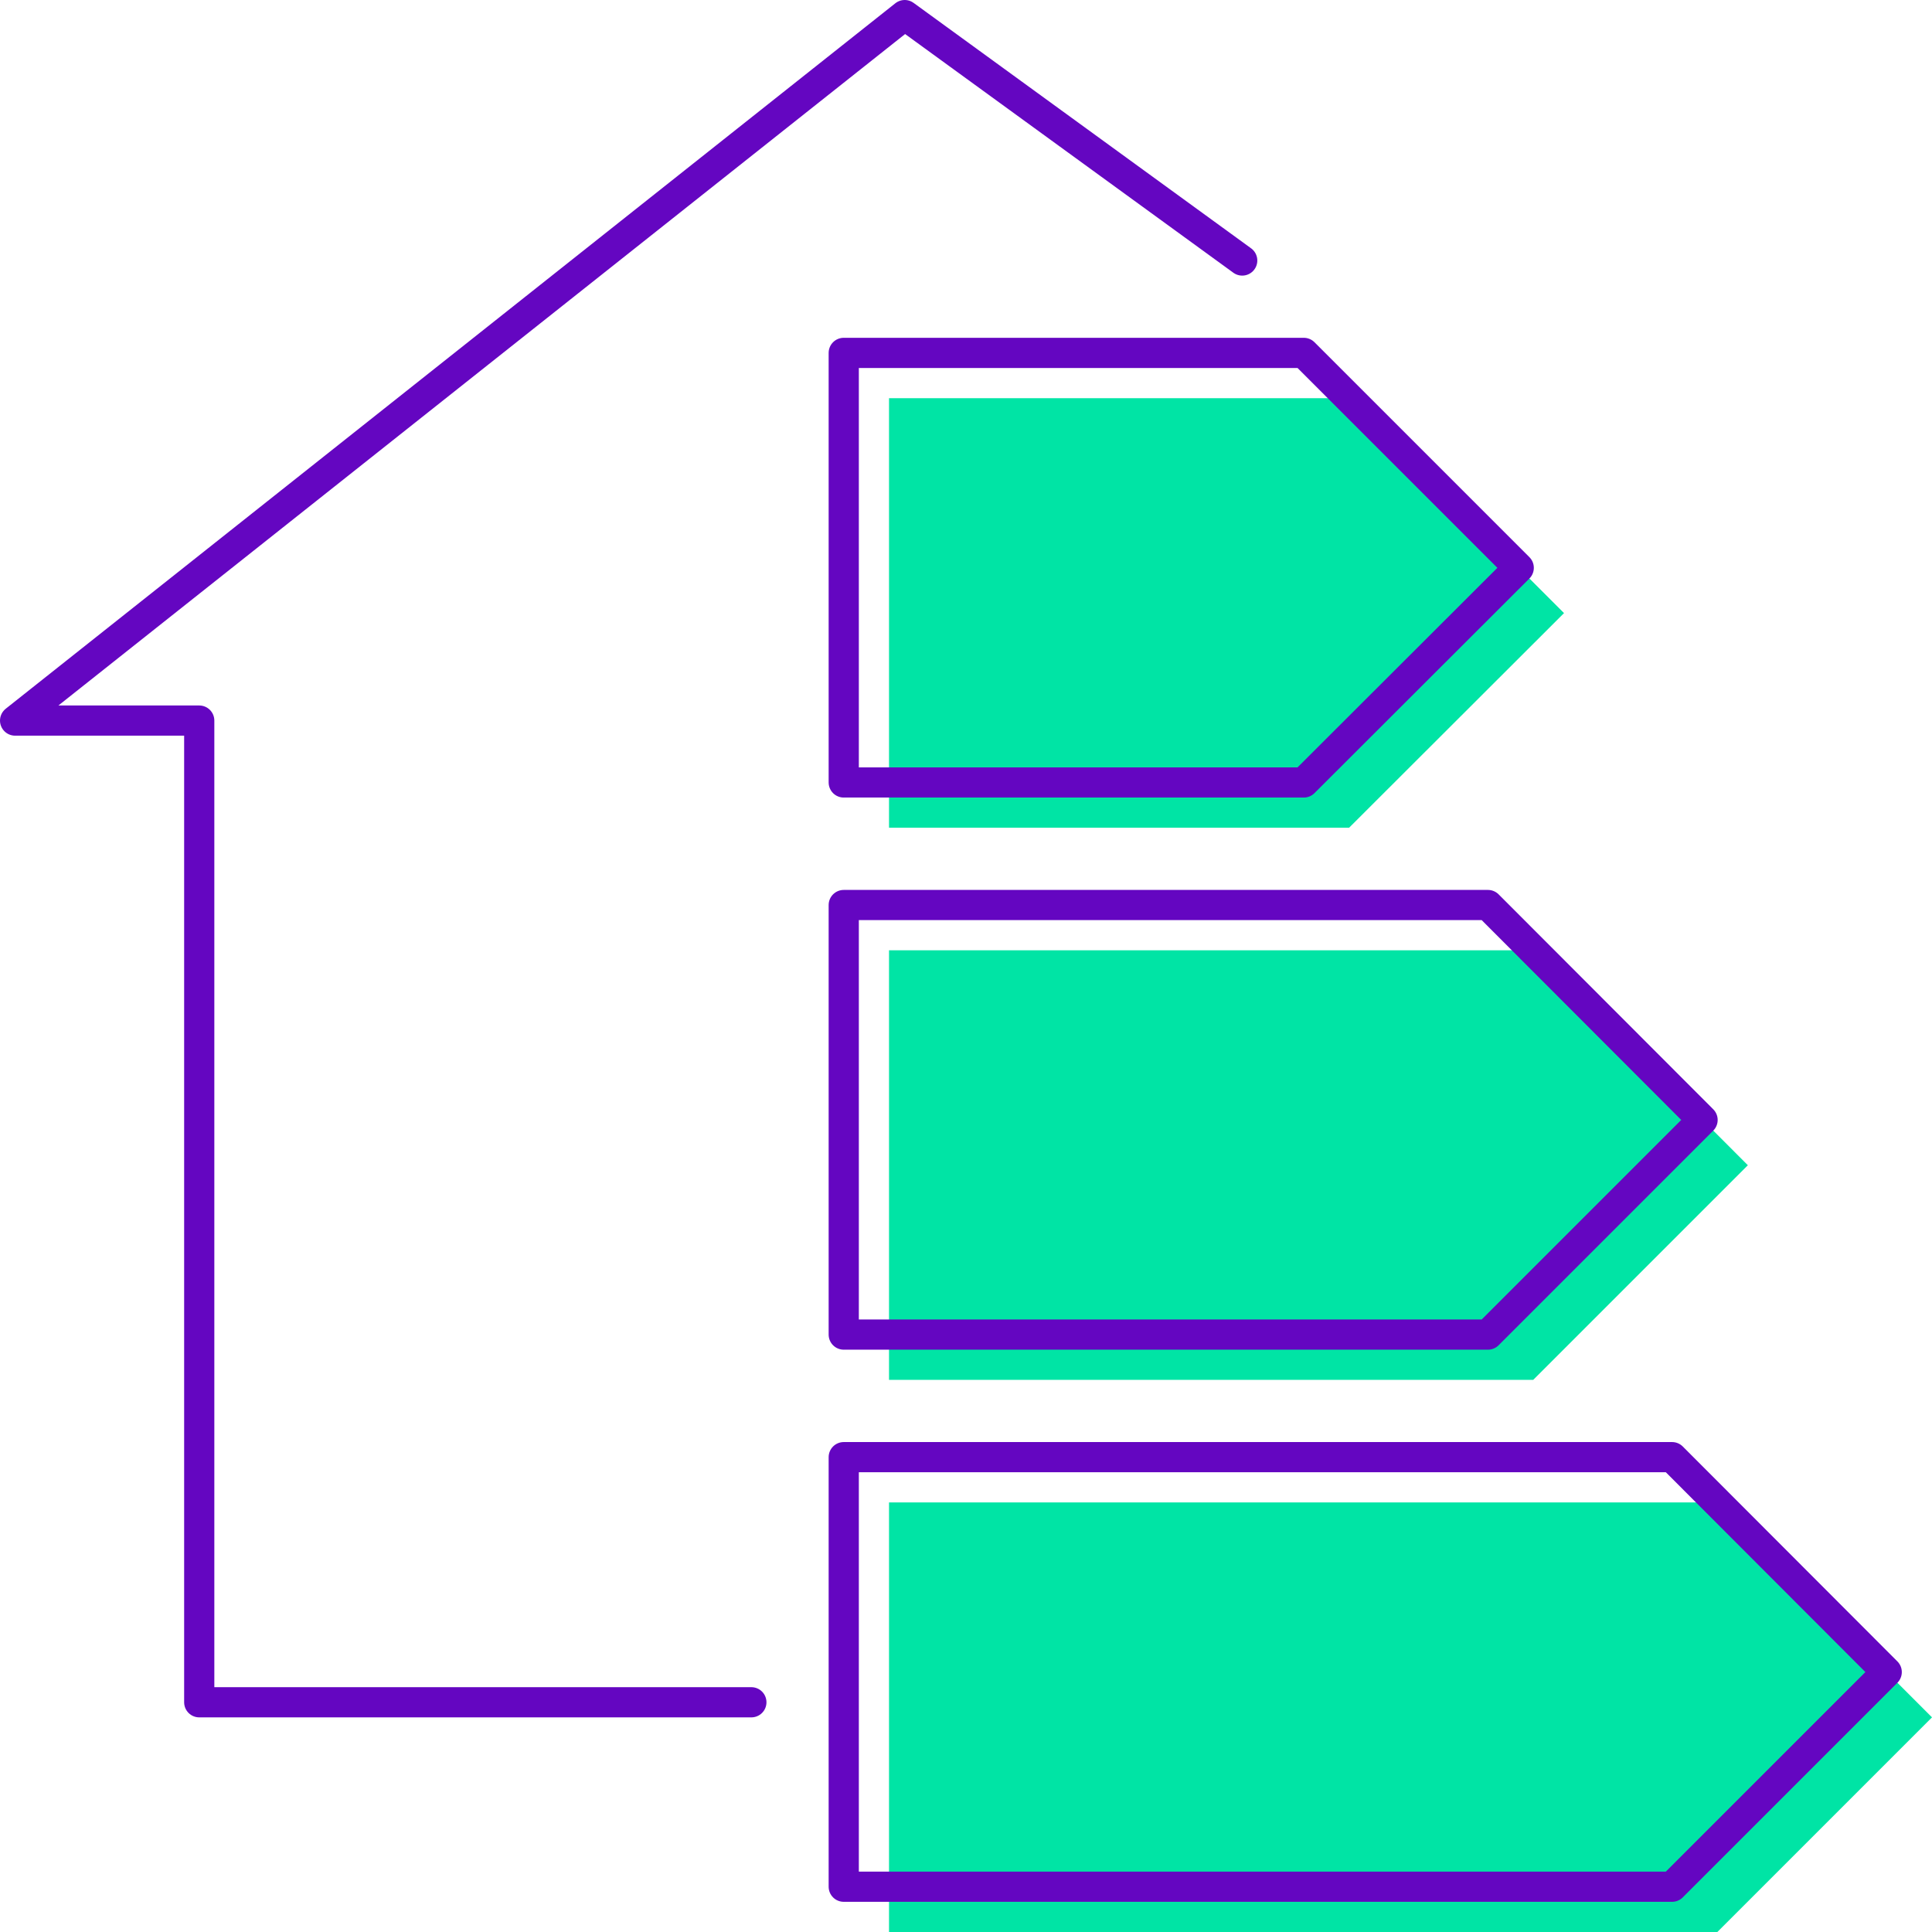
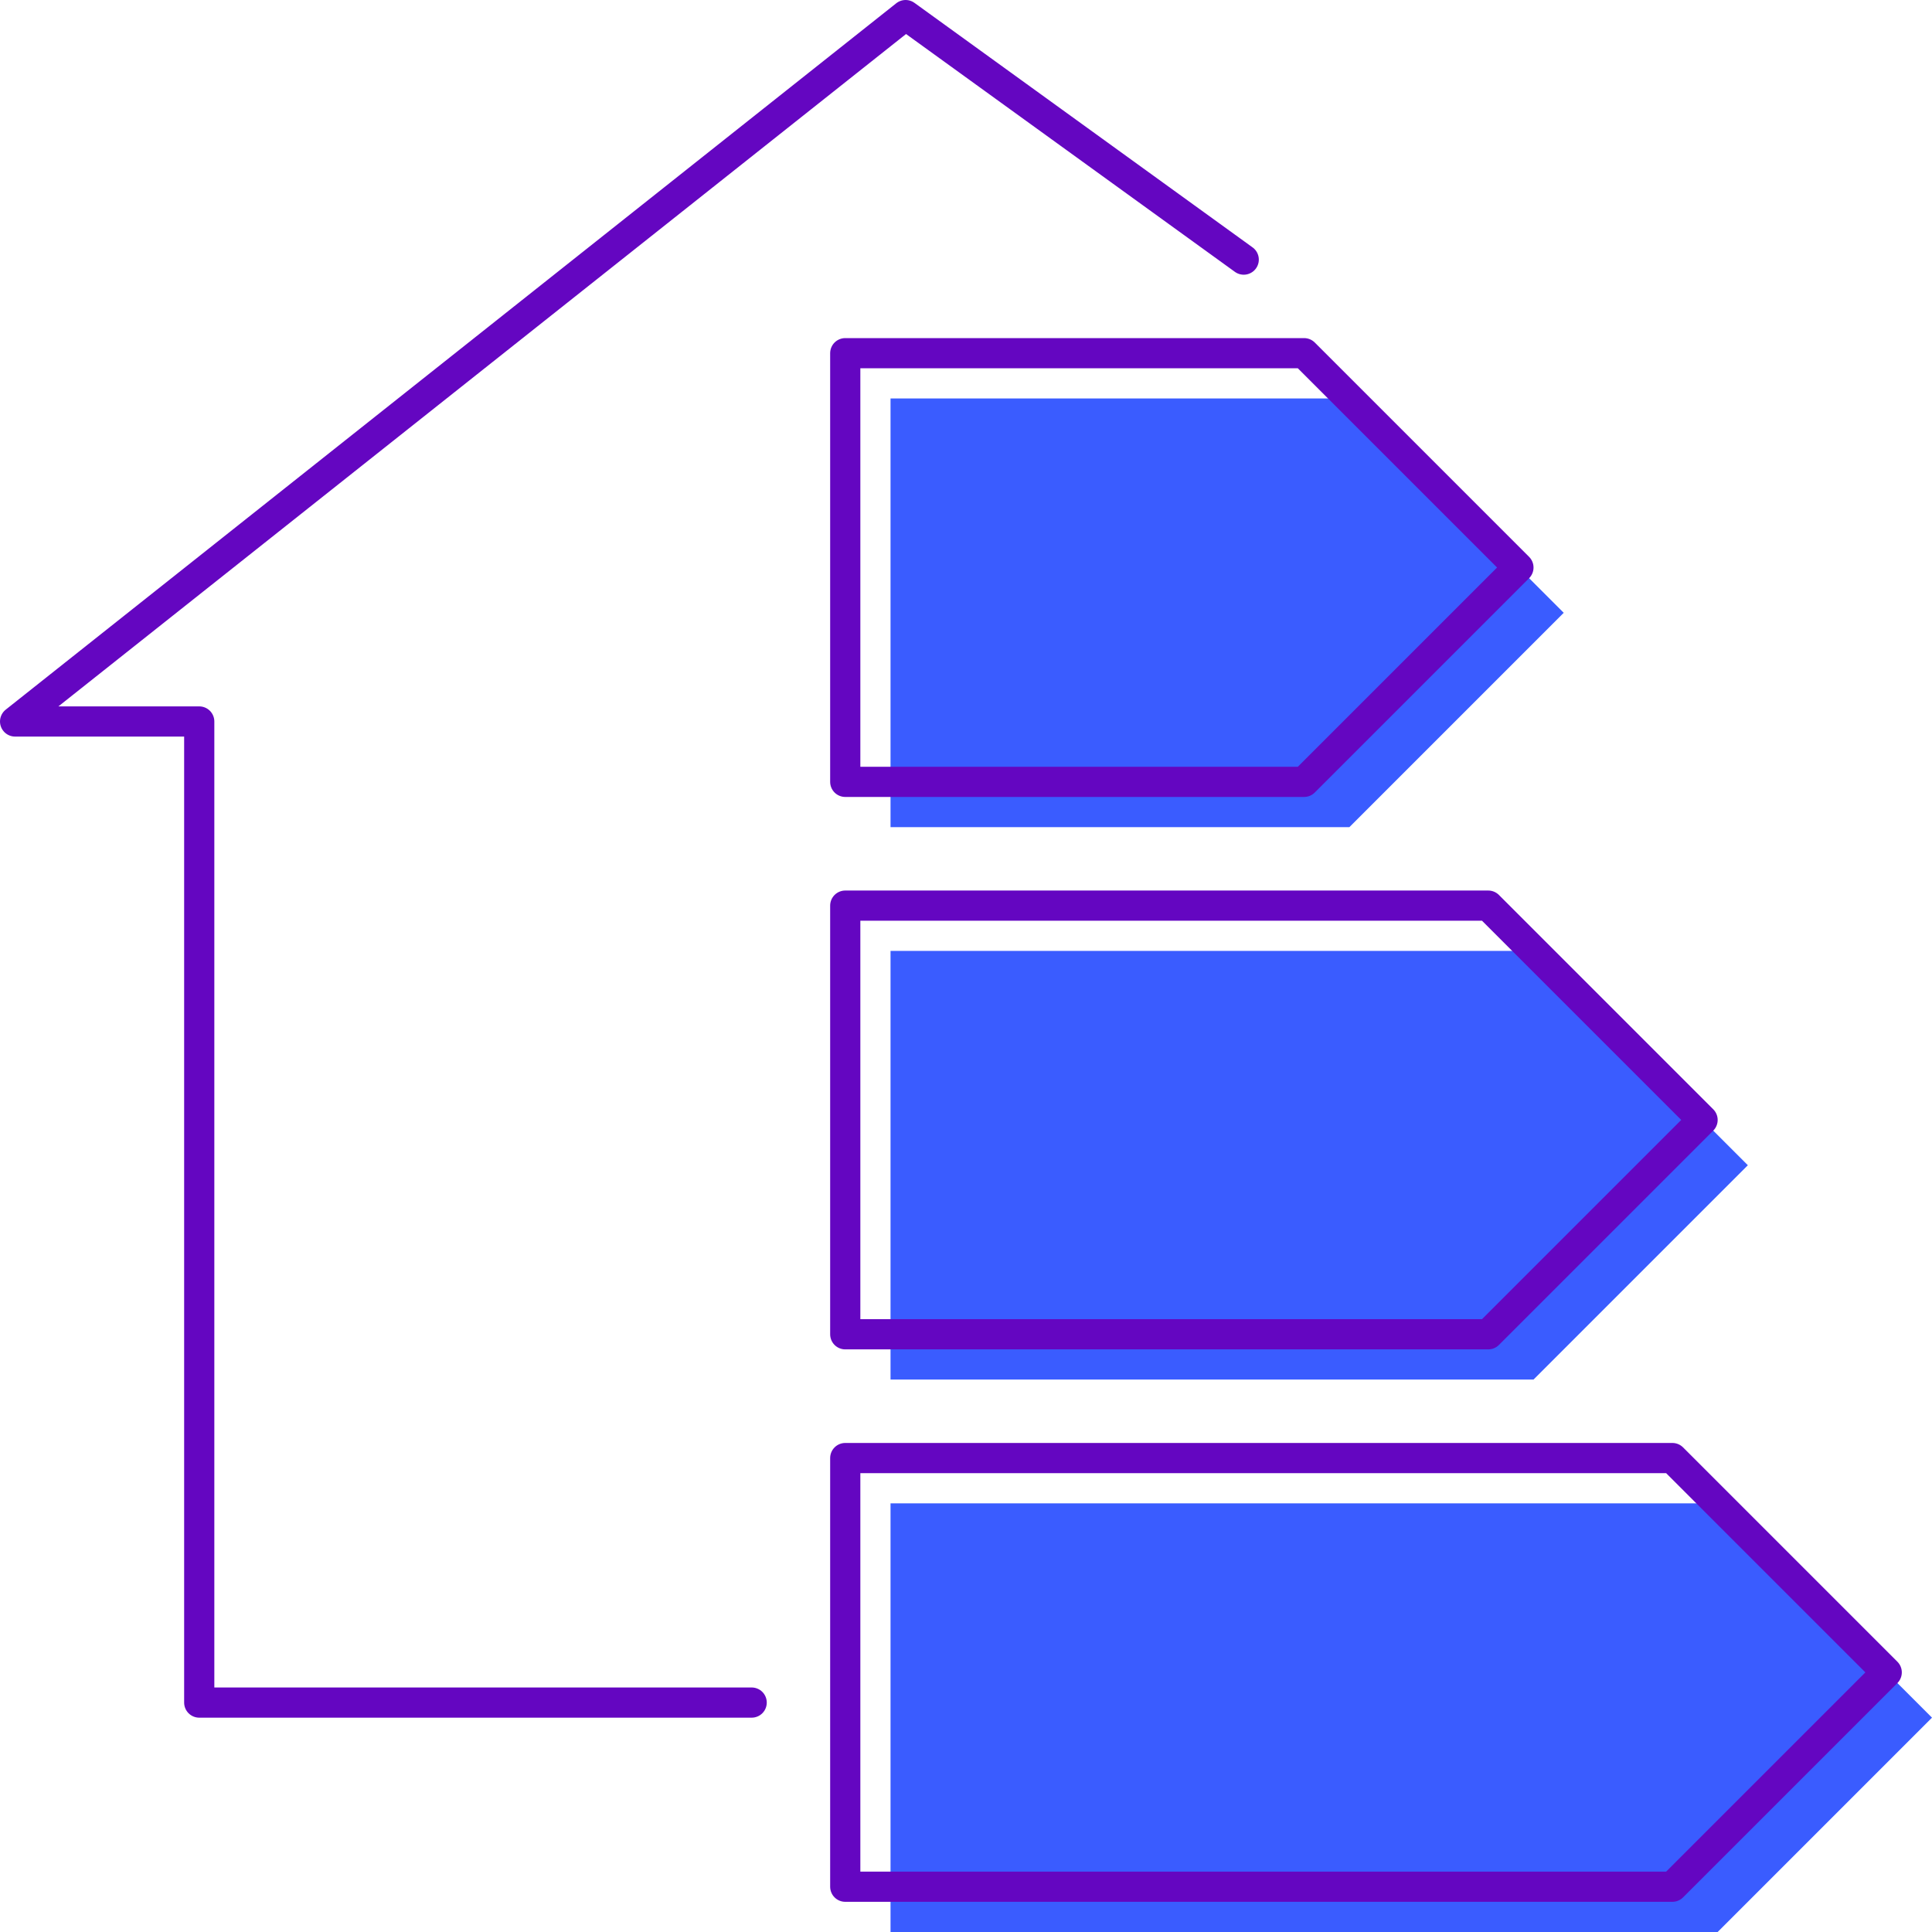
- <svg xmlns="http://www.w3.org/2000/svg" id="Layer_2" data-name="Layer 2" viewBox="0 0 64 64">
-   <defs>
-     <style>
-       .cls-1 {
-         fill: none;
-         stroke: #6406c1;
-         stroke-linecap: round;
-         stroke-linejoin: round;
-       }
- 
-       .cls-2 {
-         fill: #00e4a5;
-         stroke-width: 0px;
-       }
-     </style>
-   </defs>
-   <g id="Layer_2-2" data-name="Layer 2">
+ <svg xmlns="http://www.w3.org/2000/svg" version="1.1" id="Layer_2_00000104699629476490279050000012295879332339486126_" x="0px" y="0px" viewBox="0 0 64 64" style="enable-background:new 0 0 64 64;" xml:space="preserve">
+   <style type="text/css">
+ 	.st0{fill:#3A5CFF;}
+ 	.st1{fill:none;stroke:#6406C1;stroke-linecap:round;stroke-linejoin:round;}
+ </style>
+   <g id="Layer_2-2">
    <g>
-       <polygon class="cls-2" points="56.89 64 29.45 64 29.45 49.77 56.89 49.77 64 56.89 56.89 64" />
-       <polygon class="cls-2" points="50.79 45.71 29.45 45.71 29.45 31.48 50.79 31.48 57.9 38.6 50.79 45.71" />
-       <polygon class="cls-2" points="44.69 27.42 29.45 27.42 29.45 13.19 44.69 13.19 51.81 20.31 44.69 27.42" />
+       <polygon class="st0" points="56.9,64 29.5,64 29.5,49.8 56.9,49.8 64,56.9   " />
+       <polygon class="st0" points="50.8,45.7 29.5,45.7 29.5,31.5 50.8,31.5 57.9,38.6   " />
+       <polygon class="st0" points="44.7,27.4 29.5,27.4 29.5,13.2 44.7,13.2 51.8,20.3   " />
    </g>
  </g>
-   <g id="Layer_1-2" data-name="Layer 1">
+   <g id="Layer_1-2">
    <g id="home">
-       <polyline class="cls-1" points="24.89 56.39 6.6 56.39 6.6 23.87 .5 23.87 29.97 .5 41.15 8.63" />
+       <polyline class="st1" points="24.9,56.4 6.6,56.4 6.6,23.9 0.5,23.9 30,0.5 41.2,8.6   " />
    </g>
    <g>
-       <polygon class="cls-1" points="55.39 62.5 27.95 62.5 27.95 48.27 55.39 48.27 62.5 55.39 55.39 62.5" />
-       <polygon class="cls-1" points="49.29 44.21 27.95 44.21 27.95 29.98 49.29 29.98 56.4 37.1 49.29 44.21" />
-       <polygon class="cls-1" points="43.19 25.92 27.95 25.92 27.95 11.69 43.19 11.69 50.31 18.81 43.19 25.92" />
+       <polygon class="st1" points="55.4,62.5 28,62.5 28,48.3 55.4,48.3 62.5,55.4   " />
+       <polygon class="st1" points="49.3,44.2 28,44.2 28,30 49.3,30 56.4,37.1   " />
+       <polygon class="st1" points="43.2,25.9 28,25.9 28,11.7 43.2,11.7 50.3,18.8   " />
    </g>
  </g>
</svg>
